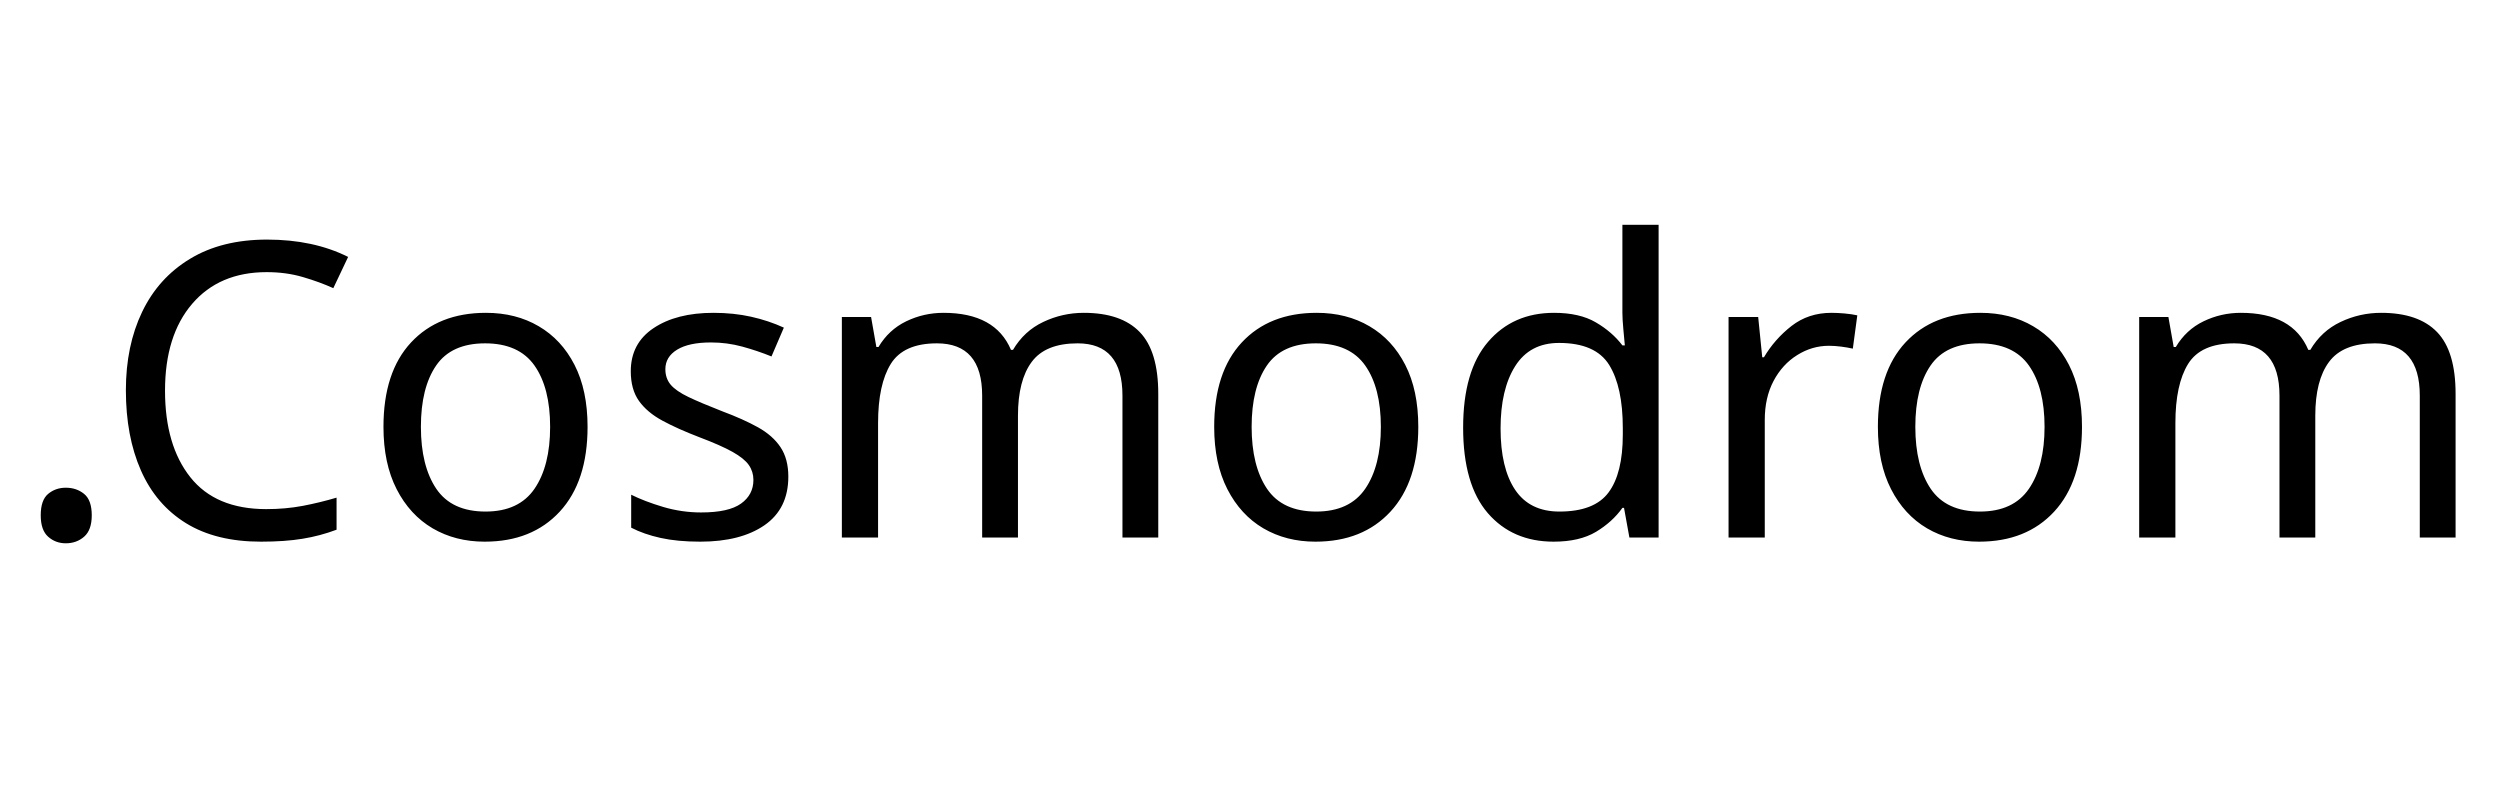
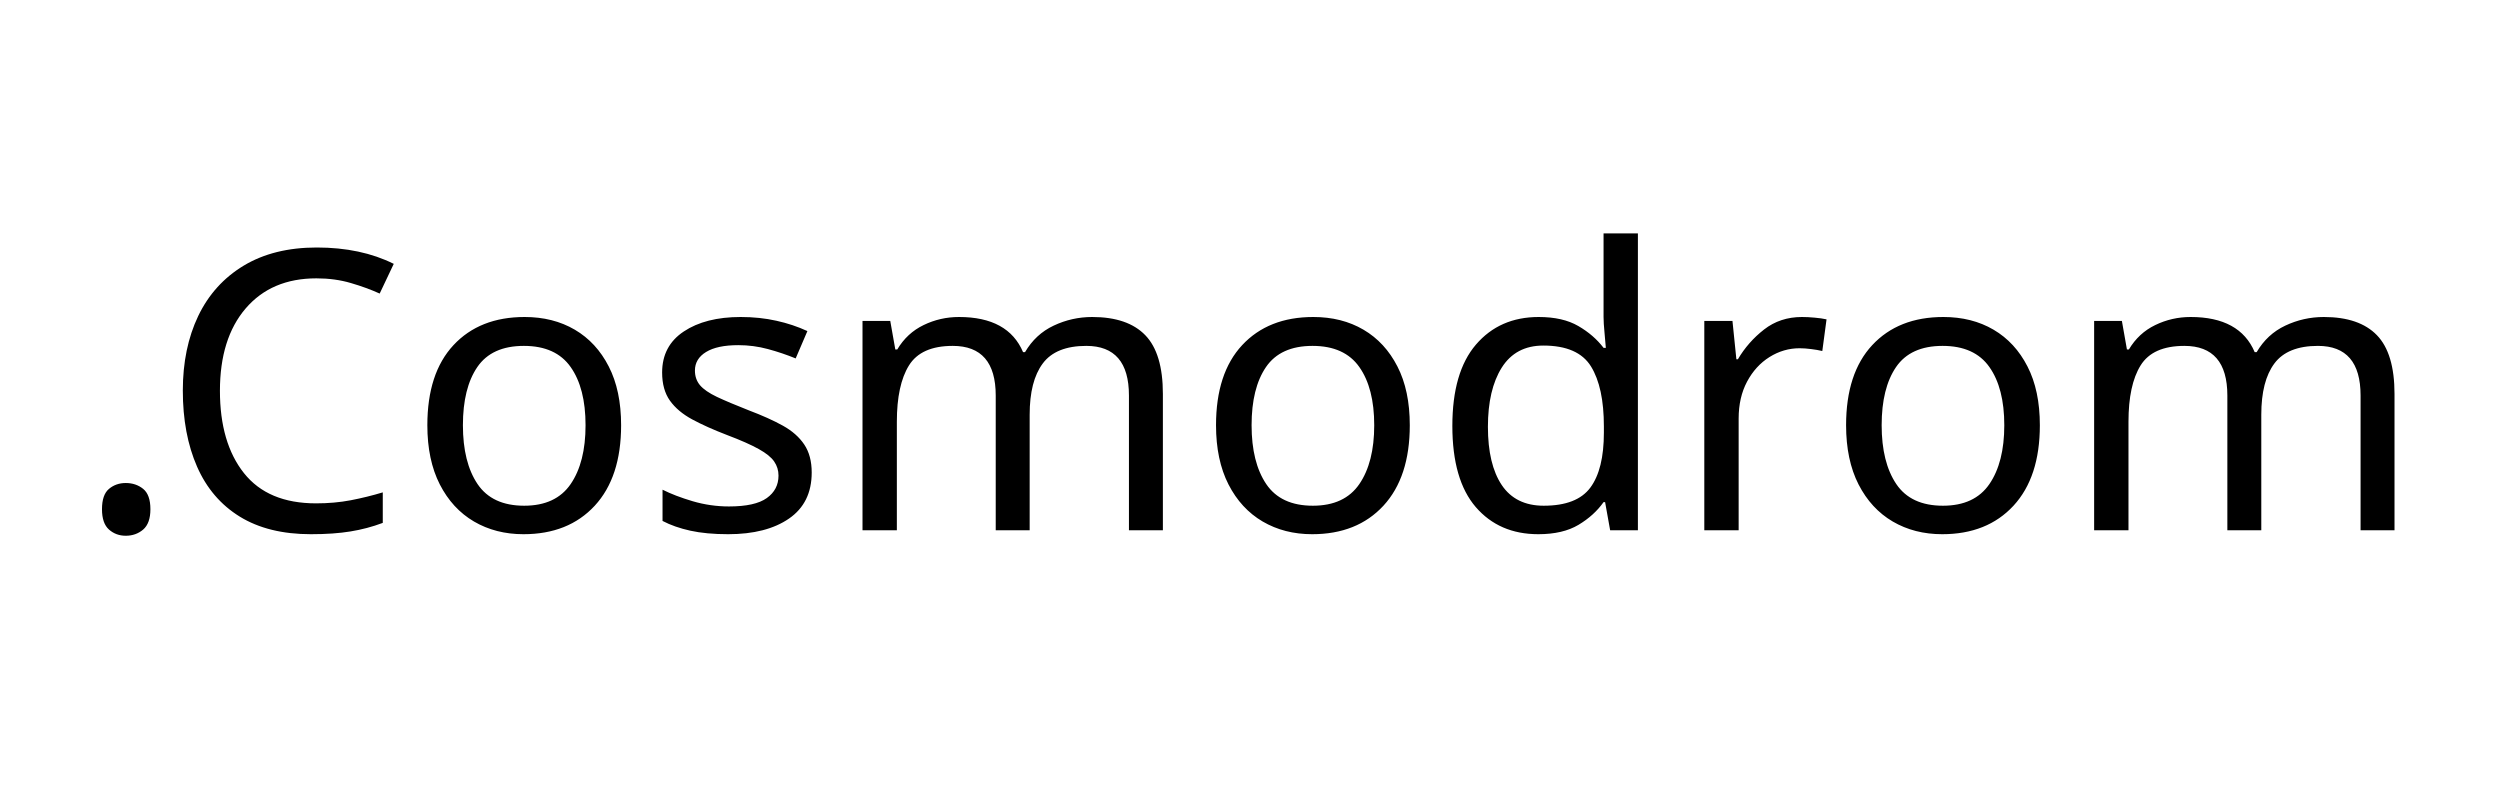
<svg xmlns="http://www.w3.org/2000/svg" viewBox="0 0 480 120" width="380" height="120">
-   <text x="50%" y="50%" font-family="Tahoma, sans-serif" font-size="79" fill="#000000" text-anchor="middle" dominant-baseline="middle">
+   <text x="50%" y="50%" font-family="Tahoma, sans-serif" font-size="75" fill="#000000" text-anchor="middle" dominant-baseline="middle">
    .Cosmodrom
  </text>
</svg>
